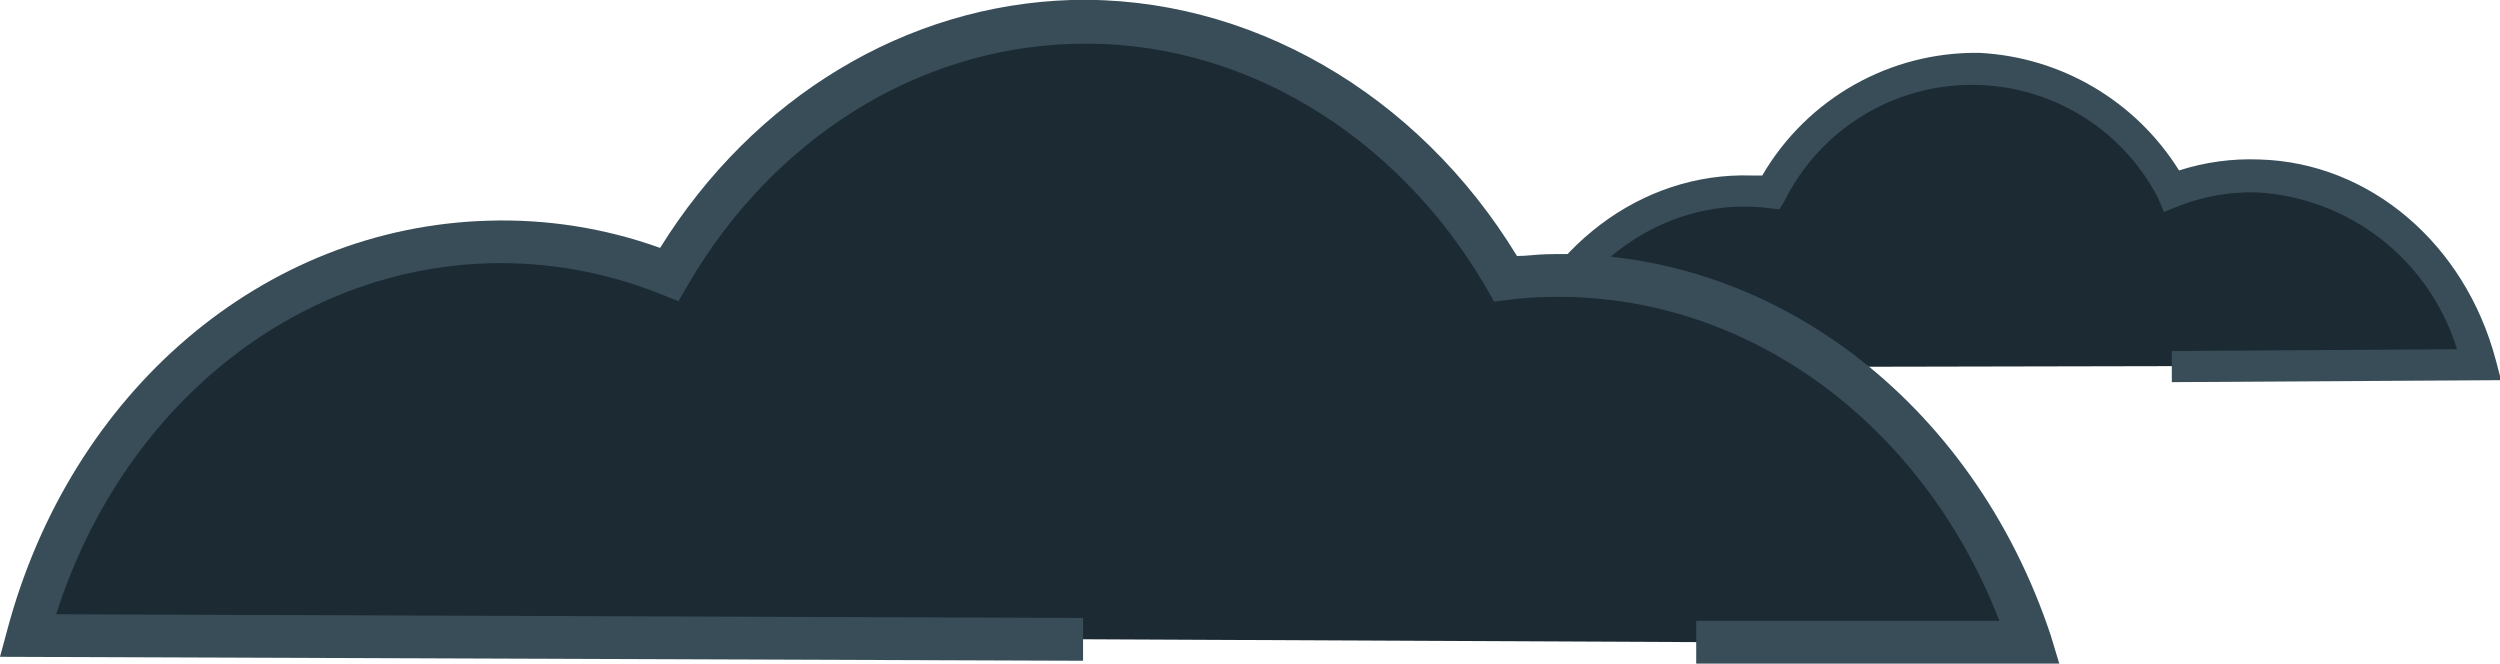
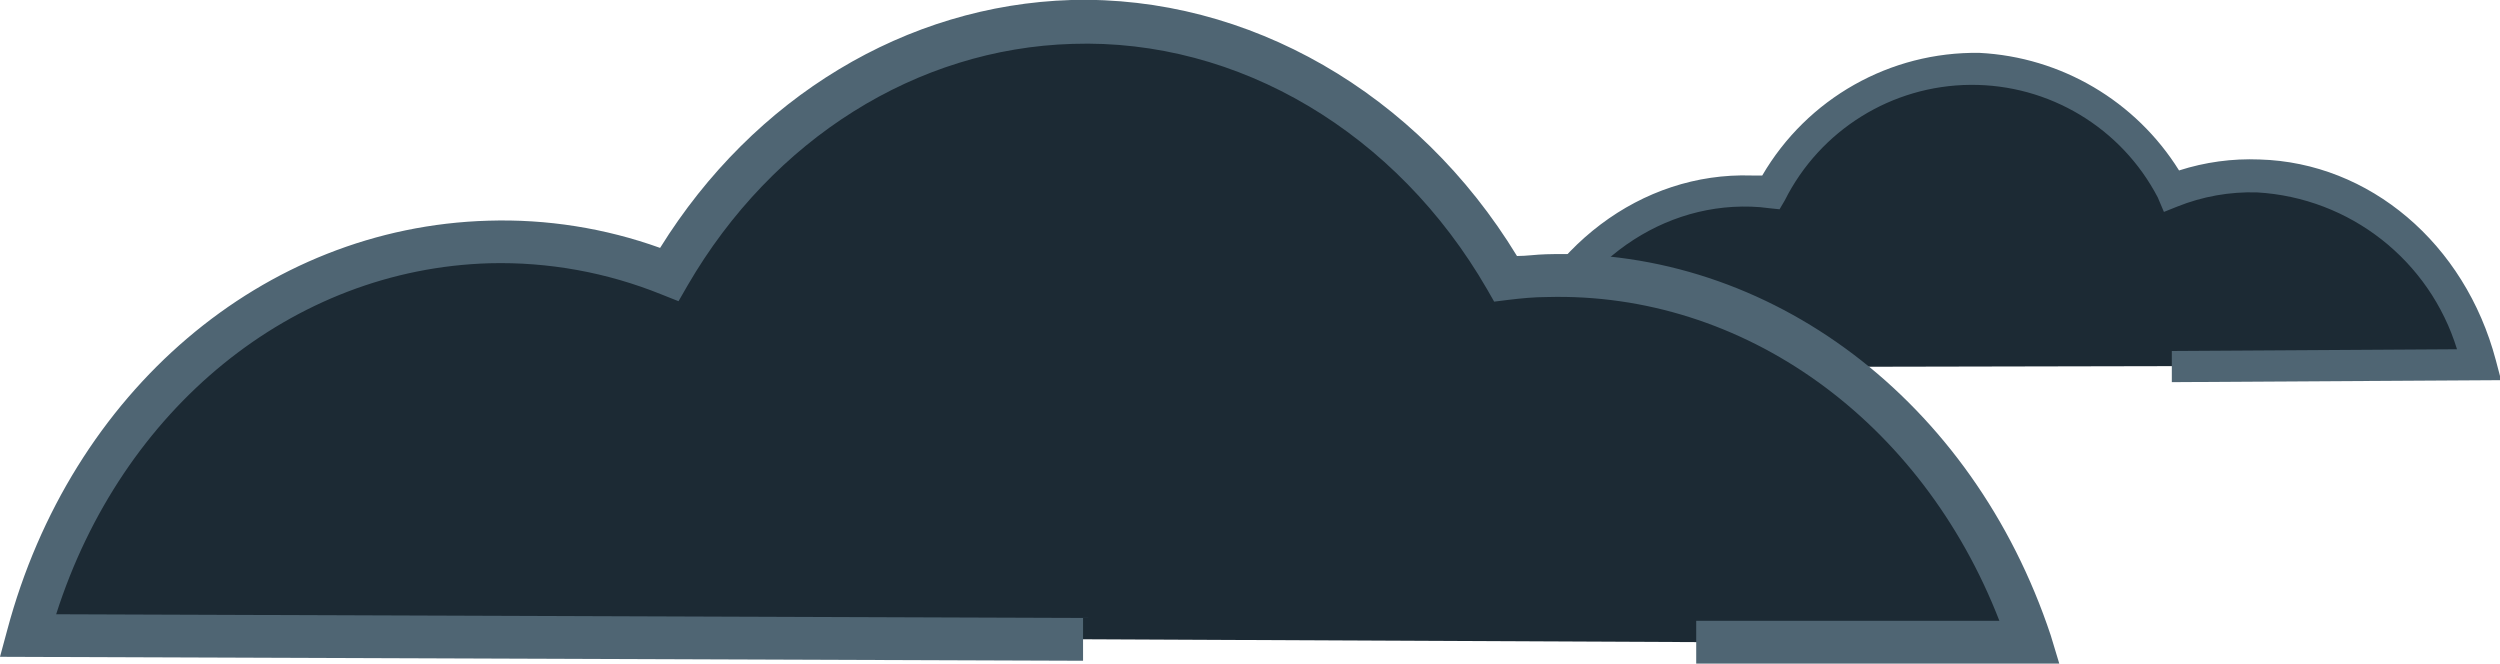
<svg xmlns="http://www.w3.org/2000/svg" viewBox="0 0 113.96 30.25">
  <defs>
-     <style>.cls-1{fill:#1c2a34;}.cls-2{fill:#384d58;}</style>
+     <style>.cls-1{fill:#1c2a34;}.cls-2{fill:#4f6573;}</style>
  </defs>
  <g id="Layer_2" data-name="Layer 2">
    <g id="content">
      <path class="cls-1" d="M69.25,16.75C70.83,12,75,8.6,79.81,8.74a7.81,7.81,0,0,1,.9.07A10.28,10.28,0,0,1,99,8.7a9.85,9.85,0,0,1,3.93-.7c4.8.13,8.8,3.74,10.08,8.61l-14,.08" />
      <path class="cls-2" d="M99,17.42V16l13-.08a10.15,10.15,0,0,0-9.12-7.15,9.06,9.06,0,0,0-3.64.65l-.6.24L98.36,9a9.55,9.55,0,0,0-17,.13l-.24.41-.48-.05a7.14,7.14,0,0,0-.82-.07c-4.39-.14-8.34,2.89-9.87,7.51l-1.39-.46C70.29,11.28,74.82,7.84,79.84,8l.49,0a11.26,11.26,0,0,1,9.9-5.59,11.41,11.41,0,0,1,9.1,5.36A10.6,10.6,0,0,1,103,7.27c5,.14,9.36,3.82,10.77,9.15l.24.91Z" />
      <path class="cls-1" d="M49.37,29.14,1.27,29C4,18.82,12.27,11.32,22.29,11a20.53,20.53,0,0,1,8.21,1.46C34.41,5.76,41.11,1.21,48.86,1,57.12.75,64.47,5.49,68.64,12.71c.62-.08,1.24-.12,1.87-.14,10-.29,18.73,6.72,22,16.7H77.32" />
      <path class="cls-2" d="M93.87,30.25H77.32V28.3H91.14c-3.54-9.13-11.66-15-20.61-14.76-.6,0-1.2.06-1.78.13l-.64.08-.32-.56C63.67,6.05,56.45,1.75,48.89,2c-7.1.21-13.66,4.33-17.54,11l-.42.73-.78-.31A19.58,19.58,0,0,0,22.32,12c-9,.26-16.77,6.63-19.76,16l46.81.17v1.95L0,29.94l.33-1.22C3.23,17.85,12,10.35,22.26,10.06a21.21,21.21,0,0,1,7.83,1.24C34.36,4.43,41.31.23,48.83,0c8.06-.22,15.79,4.23,20.32,11.67.44,0,.88-.07,1.33-.08,10.22-.32,19.45,6.69,23,17.37Z" />
    </g>
  </g>
</svg>
